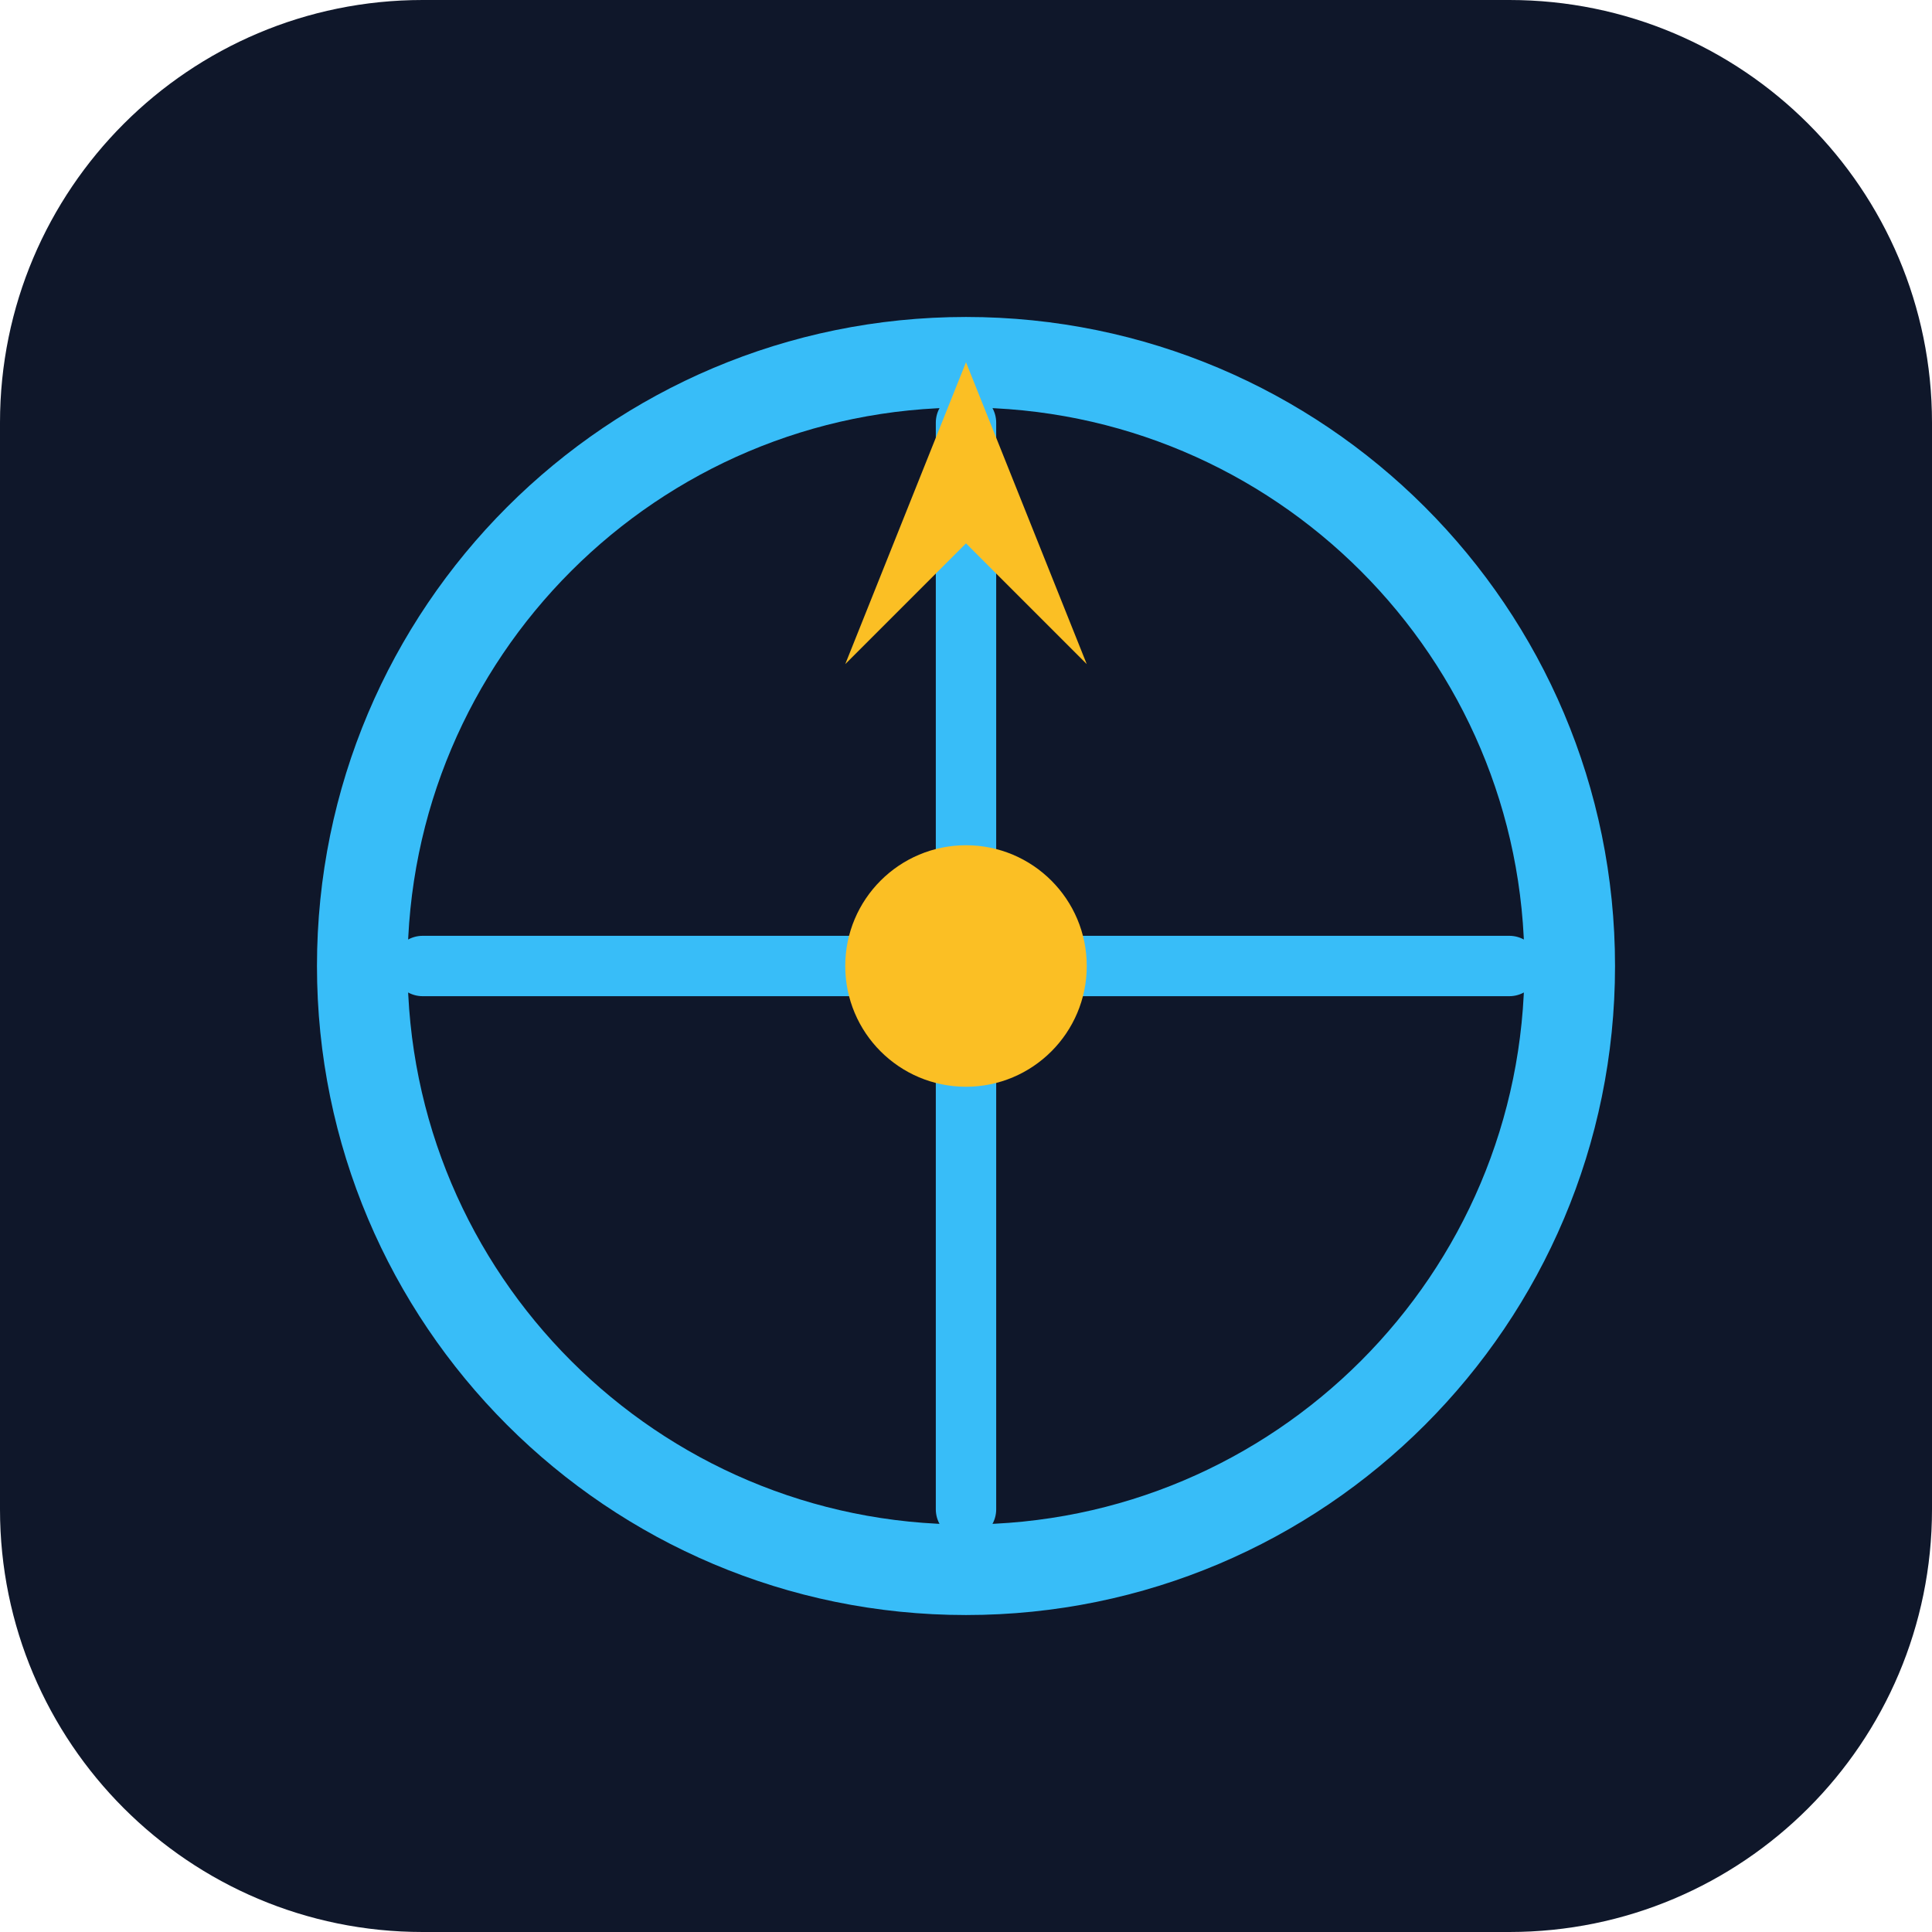
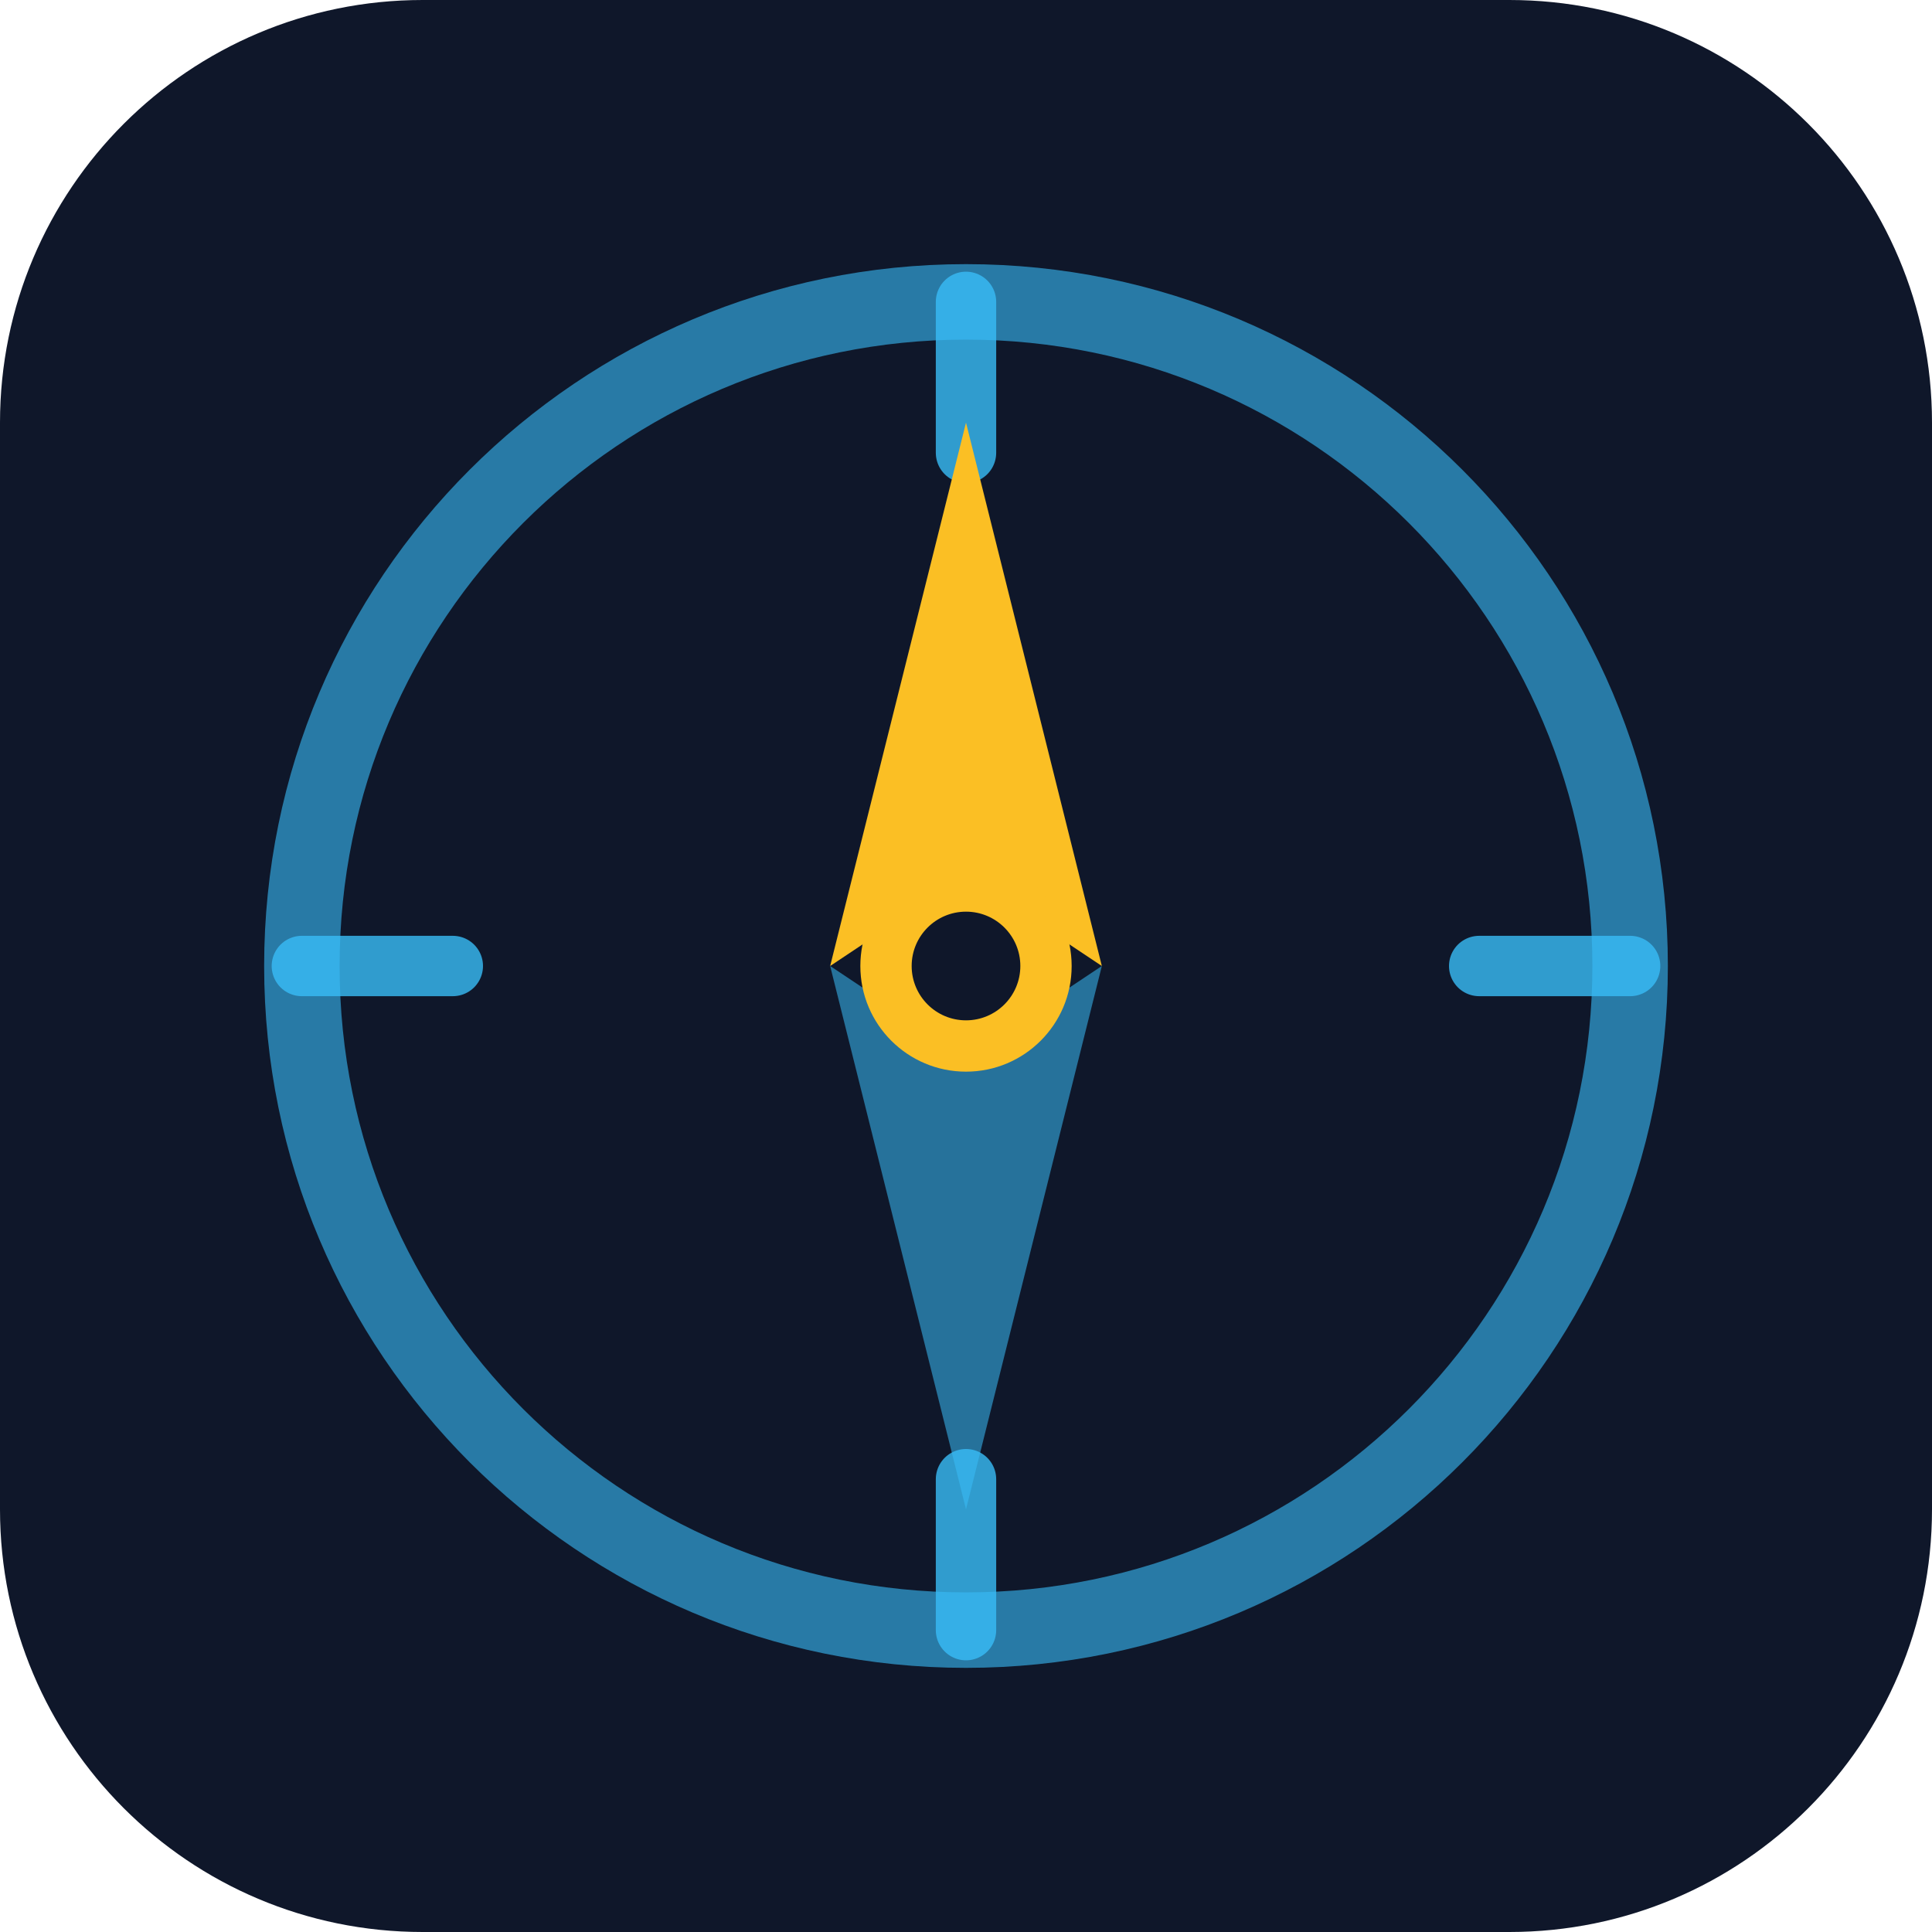
<svg xmlns="http://www.w3.org/2000/svg" viewBox="0 0 64 64">
  <rect width="64" height="64" rx="14" fill="#0f172a" />
-   <circle cx="32" cy="32" r="20" fill="none" stroke="#38bdf8" stroke-width="3" />
-   <path d="M32 14 L32 50 M14 32 L50 32" stroke="#38bdf8" stroke-width="2" stroke-linecap="round" />
-   <circle cx="32" cy="32" r="4" fill="#fbbf24" />
-   <path d="M32 12 L36 22 L32 18 L28 22 Z" fill="#fbbf24" />
+   <circle cx="32" cy="32" r="22" fill="none" stroke="#38bdf8" stroke-width="2.5" opacity="0.6" />
+   <line x1="32" y1="10" x2="32" y2="15" stroke="#38bdf8" stroke-width="2" stroke-linecap="round" opacity="0.8" />
+   <line x1="32" y1="49" x2="32" y2="54" stroke="#38bdf8" stroke-width="2" stroke-linecap="round" opacity="0.8" />
+   <line x1="10" y1="32" x2="15" y2="32" stroke="#38bdf8" stroke-width="2" stroke-linecap="round" opacity="0.8" />
+   <line x1="49" y1="32" x2="54" y2="32" stroke="#38bdf8" stroke-width="2" stroke-linecap="round" opacity="0.8" />
+   <polygon points="32,14 36.5,32 32,29 27.5,32" fill="#fbbf24" />
+   <polygon points="32,50 36.5,32 32,35 27.5,32" fill="#38bdf8" opacity="0.55" />
+   <circle cx="32" cy="32" r="3.5" fill="#fbbf24" />
+   <circle cx="32" cy="32" r="1.8" fill="#0f172a" />
</svg>
